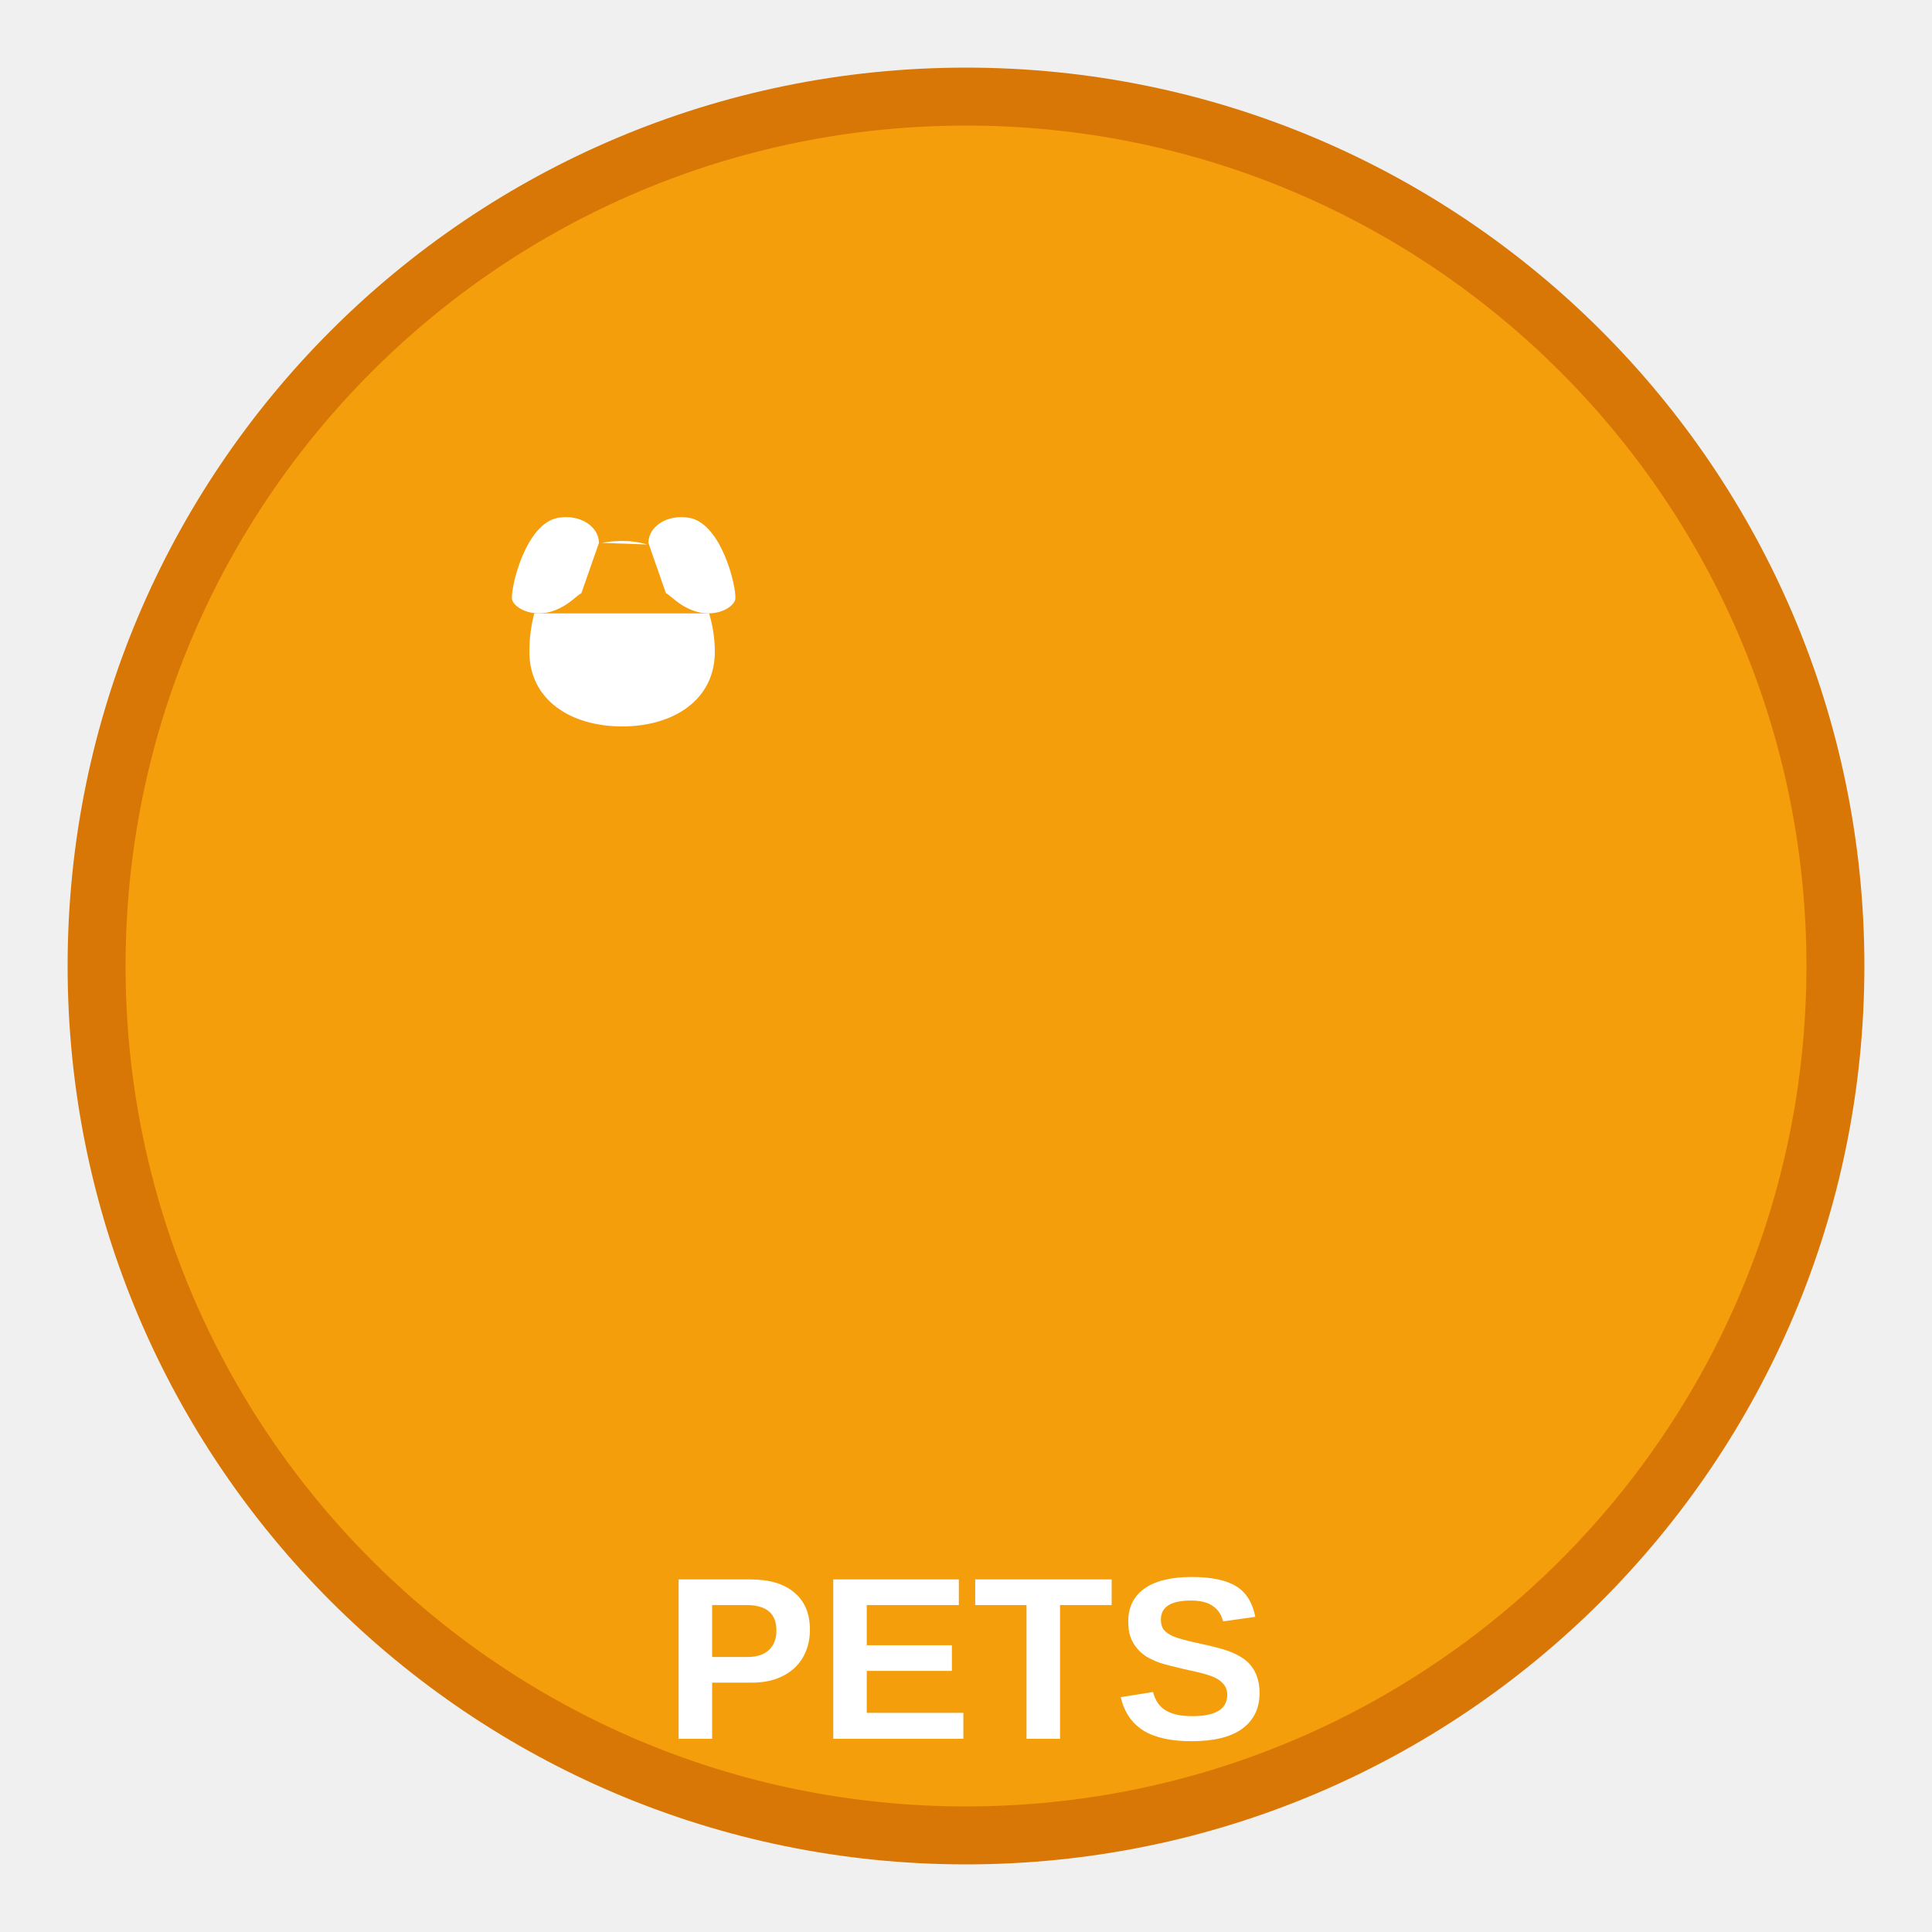
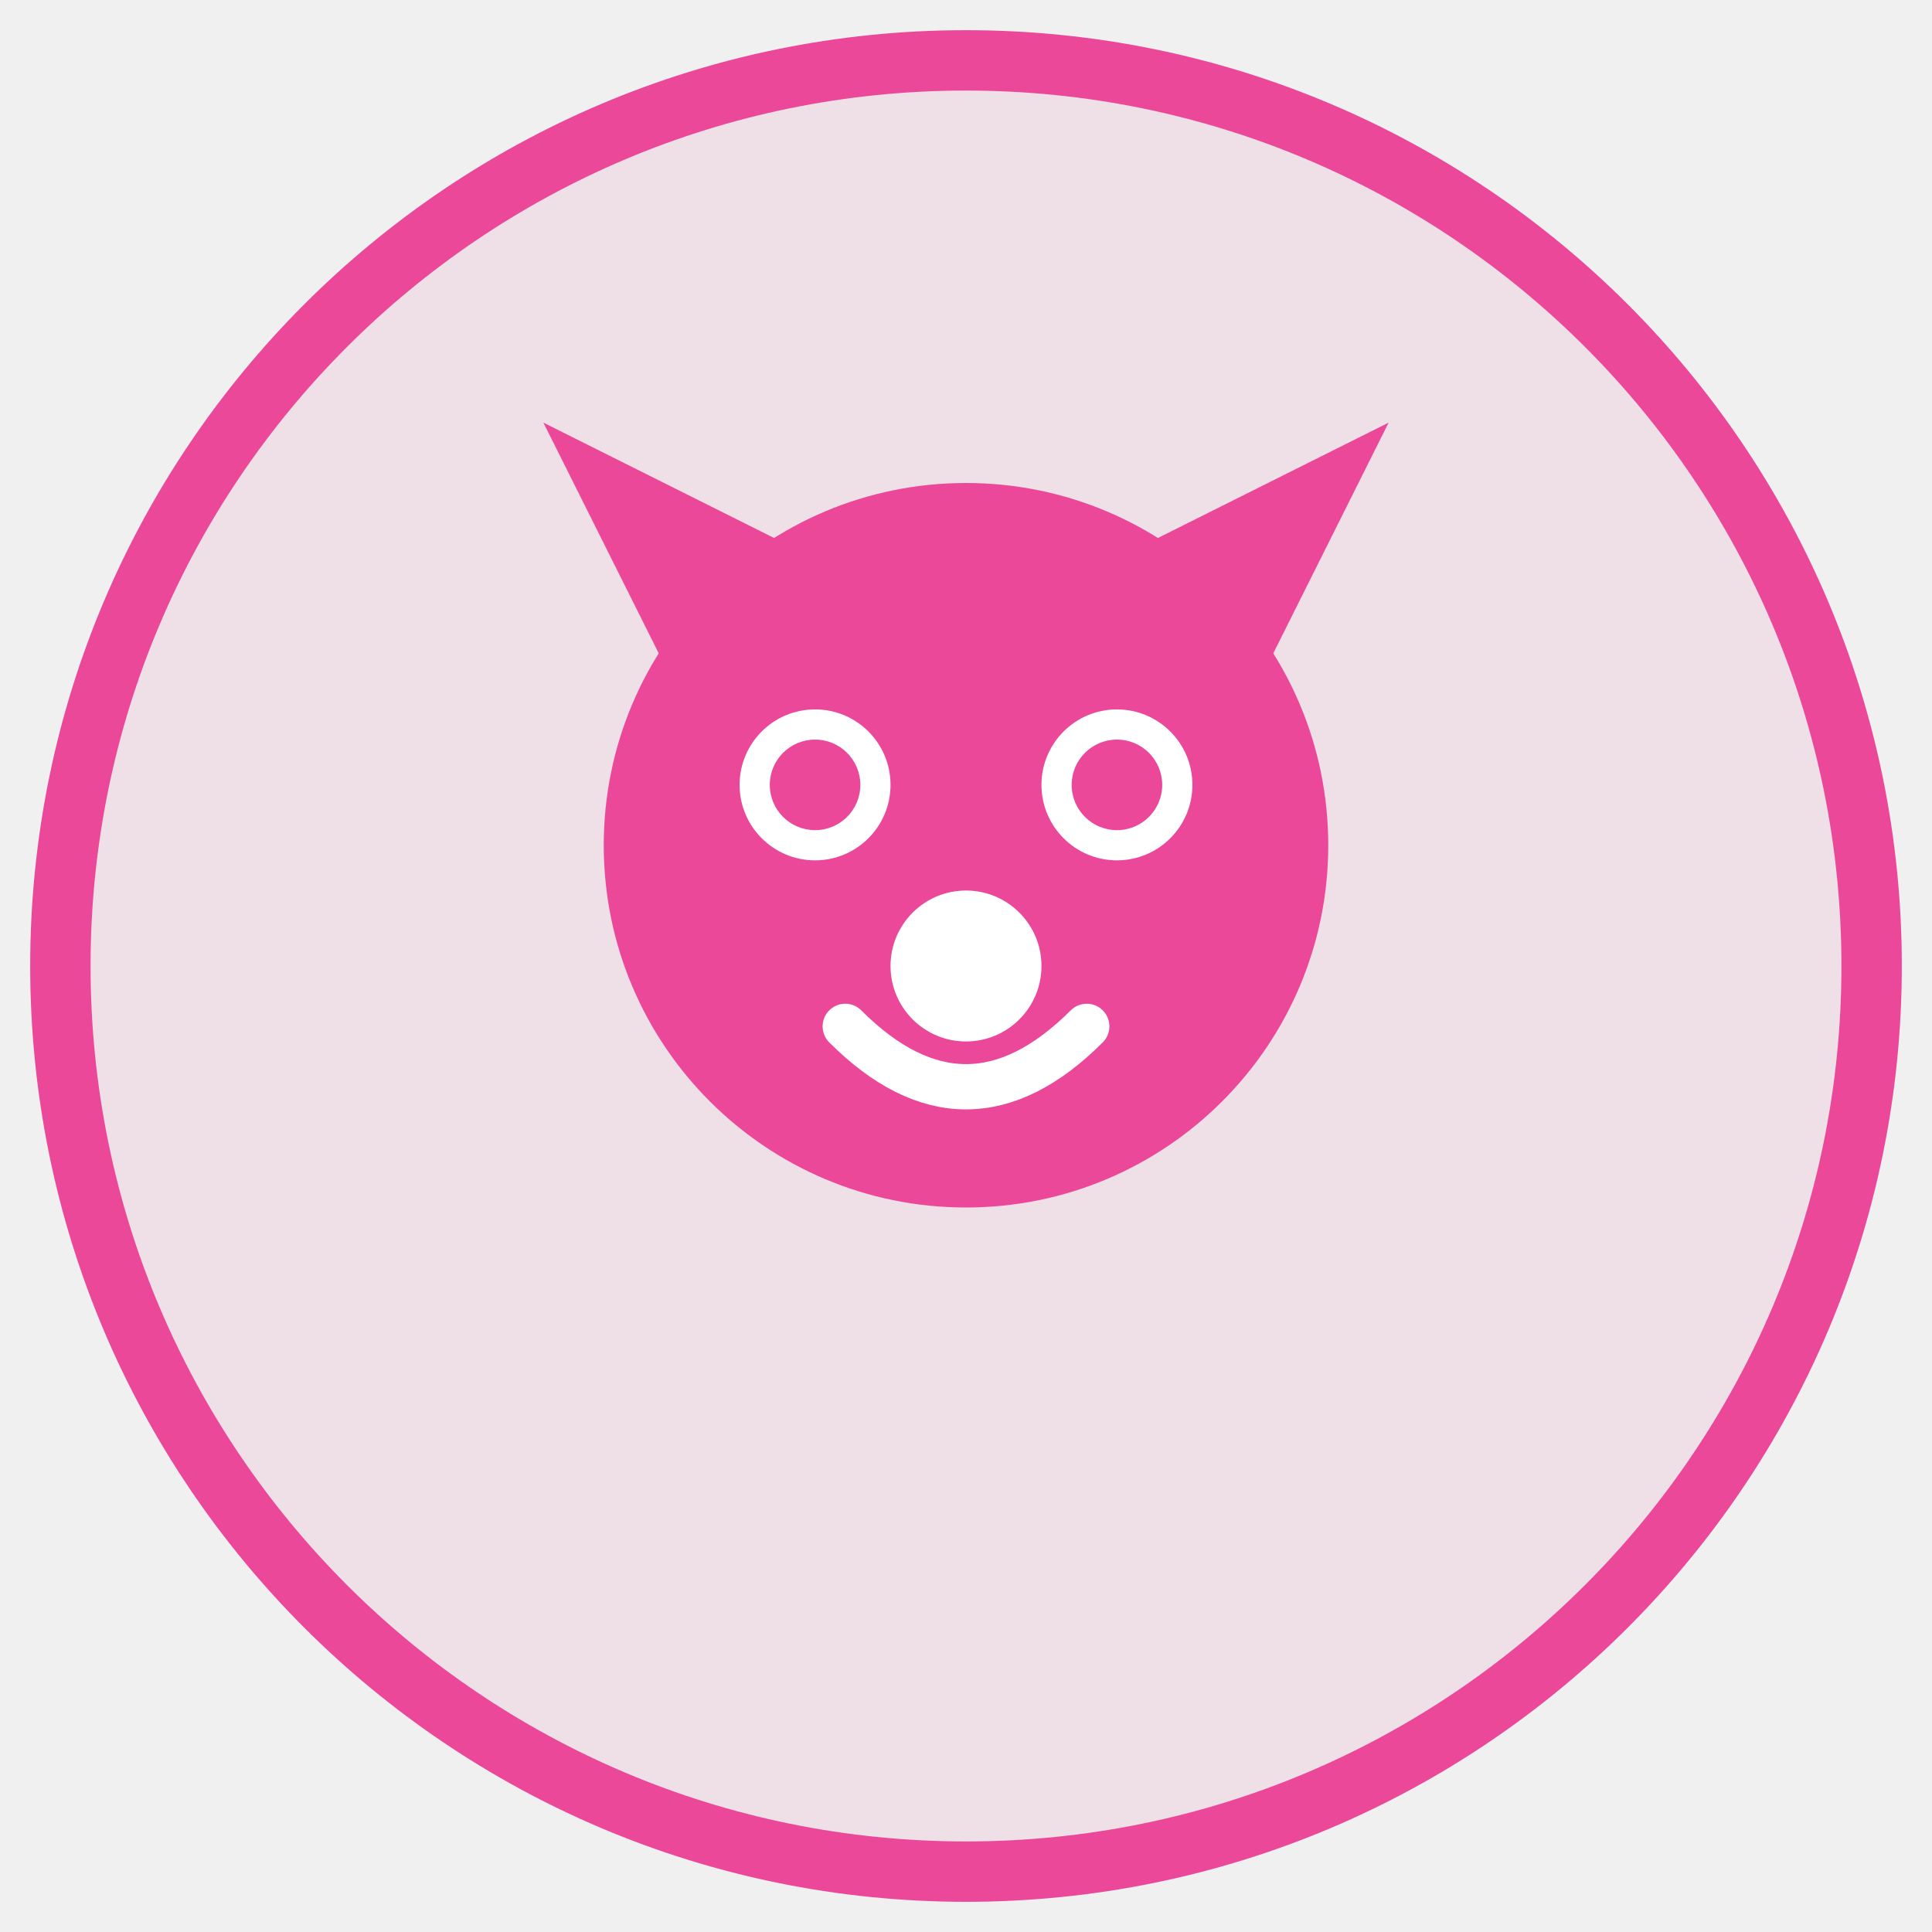
- <svg xmlns="http://www.w3.org/2000/svg" viewBox="0 0 100 100" width="100" height="100">
-   <circle cx="50" cy="50" r="45" fill="#f59e0b" stroke="#d97706" stroke-width="3" />
-   <g fill="white" transform="translate(25, 25) scale(0.6)">
-     <path d="M10 5.172C10 3.782 8.423 2.679 6.5 3c-2.823.47-4.113 6.006-4 7 .08.703 1.725 1.722 3.656 1 1.261-.472 1.855-1.24 2.333-1.5" />
-     <path d="M14.267 5.172c0-1.39 1.577-2.493 3.5-2.172 2.823.47 4.113 6.006 4 7-.08.703-1.725 1.722-3.656 1-1.261-.472-1.855-1.24-2.333-1.5" />
-     <path d="M8 14v.5" />
-     <path d="M16 14v.5" />
-     <path d="M11.25 16.25h1.5L12 17l-.75-.75Z" />
-     <path d="M4.42 11.247A13.152 13.152 0 0 0 4 14.556C4 18.728 7.582 21 12 21s8-2.272 8-6.444c0-1.061-.162-2.2-.493-3.309m-9.243-6.082A8.801 8.801 0 0 1 12 5c.78 0 1.5.108 2.161.306" />
-   </g>
-   <text x="50" y="90" text-anchor="middle" fill="white" font-family="Arial, sans-serif" font-size="12" font-weight="bold">PETS</text>
+ <svg xmlns="http://www.w3.org/2000/svg" viewBox="0 0 64 64" fill="none">
+   <circle cx="32" cy="32" r="30" fill="#ec4899" opacity="0.1" />
+   <circle cx="32" cy="32" r="30" stroke="#ec4899" stroke-width="2" />
+   <circle cx="32" cy="28" r="12" fill="#ec4899" />
+   <path d="M22 22L18 14L26 18L22 22Z" fill="#ec4899" />
+   <path d="M42 22L46 14L38 18L42 22Z" fill="#ec4899" />
+   <circle cx="27" cy="26" r="2.5" fill="white" />
+   <circle cx="37" cy="26" r="2.5" fill="white" />
+   <circle cx="27" cy="26" r="1.5" fill="#ec4899" />
+   <circle cx="37" cy="26" r="1.5" fill="#ec4899" />
+   <circle cx="32" cy="32" r="2.5" fill="white" />
+   <path d="M28 34Q32 38 36 34" stroke="white" stroke-width="1.5" stroke-linecap="round" fill="none" />
</svg>
